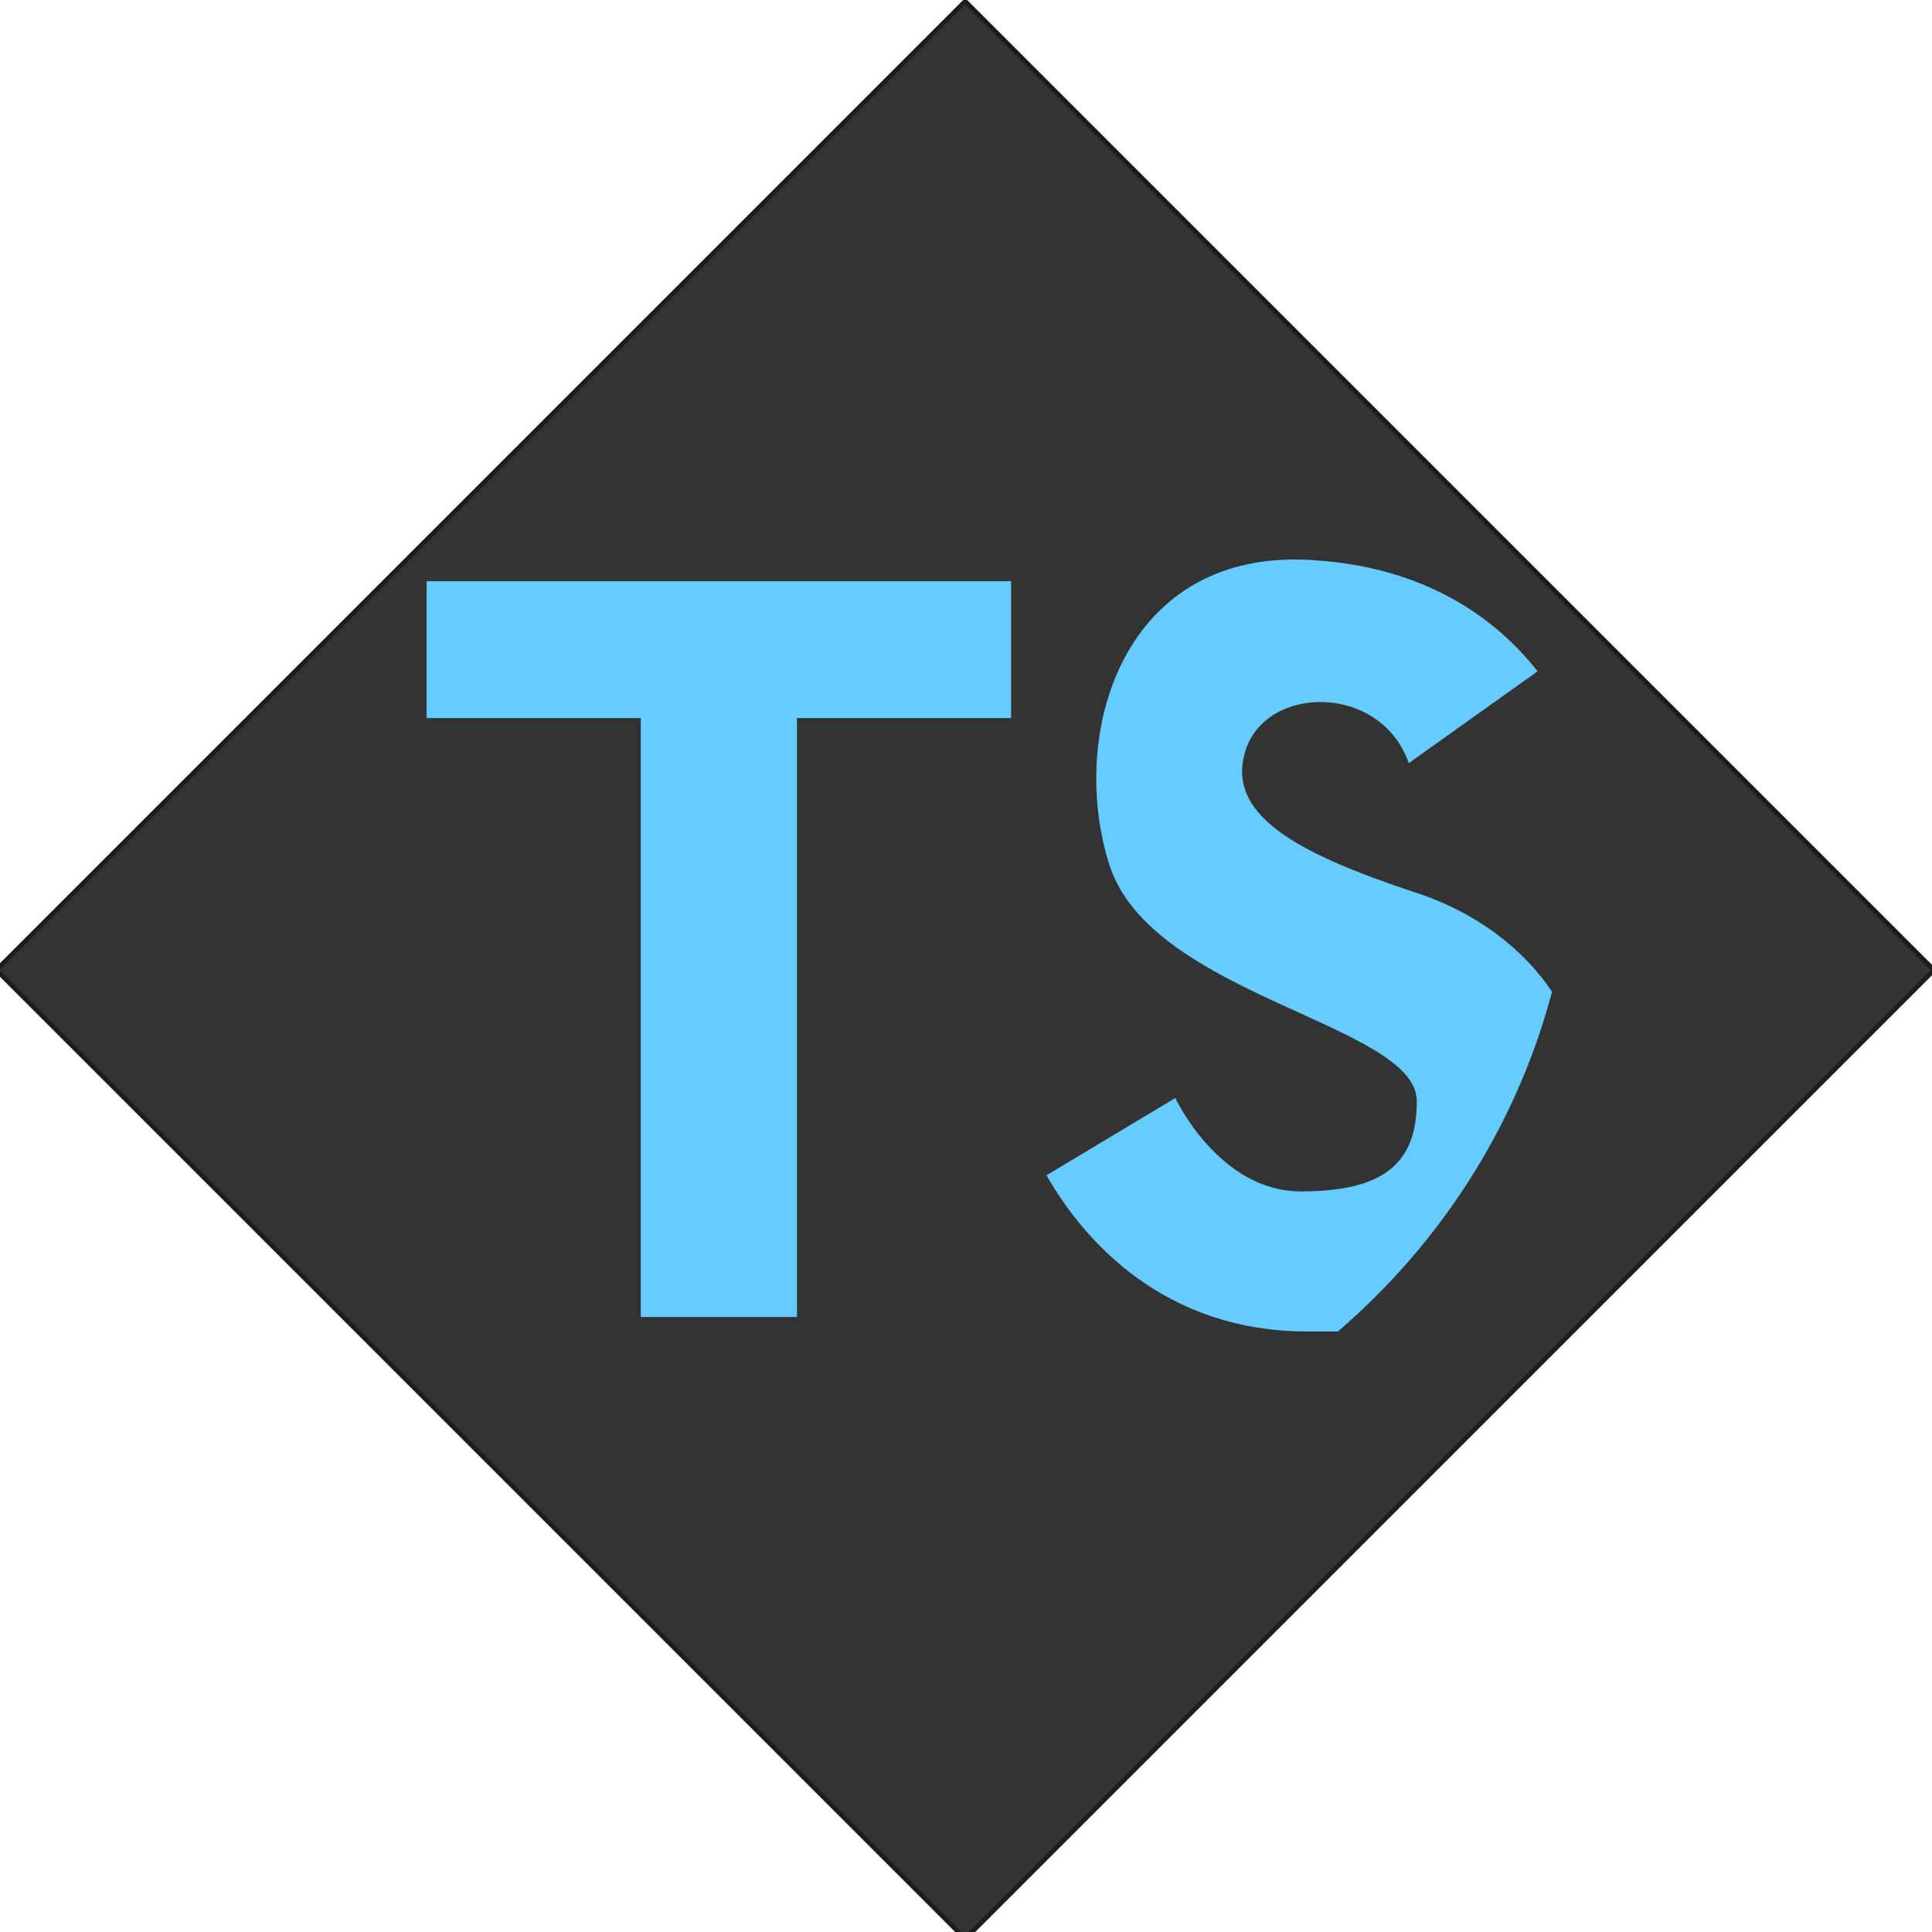
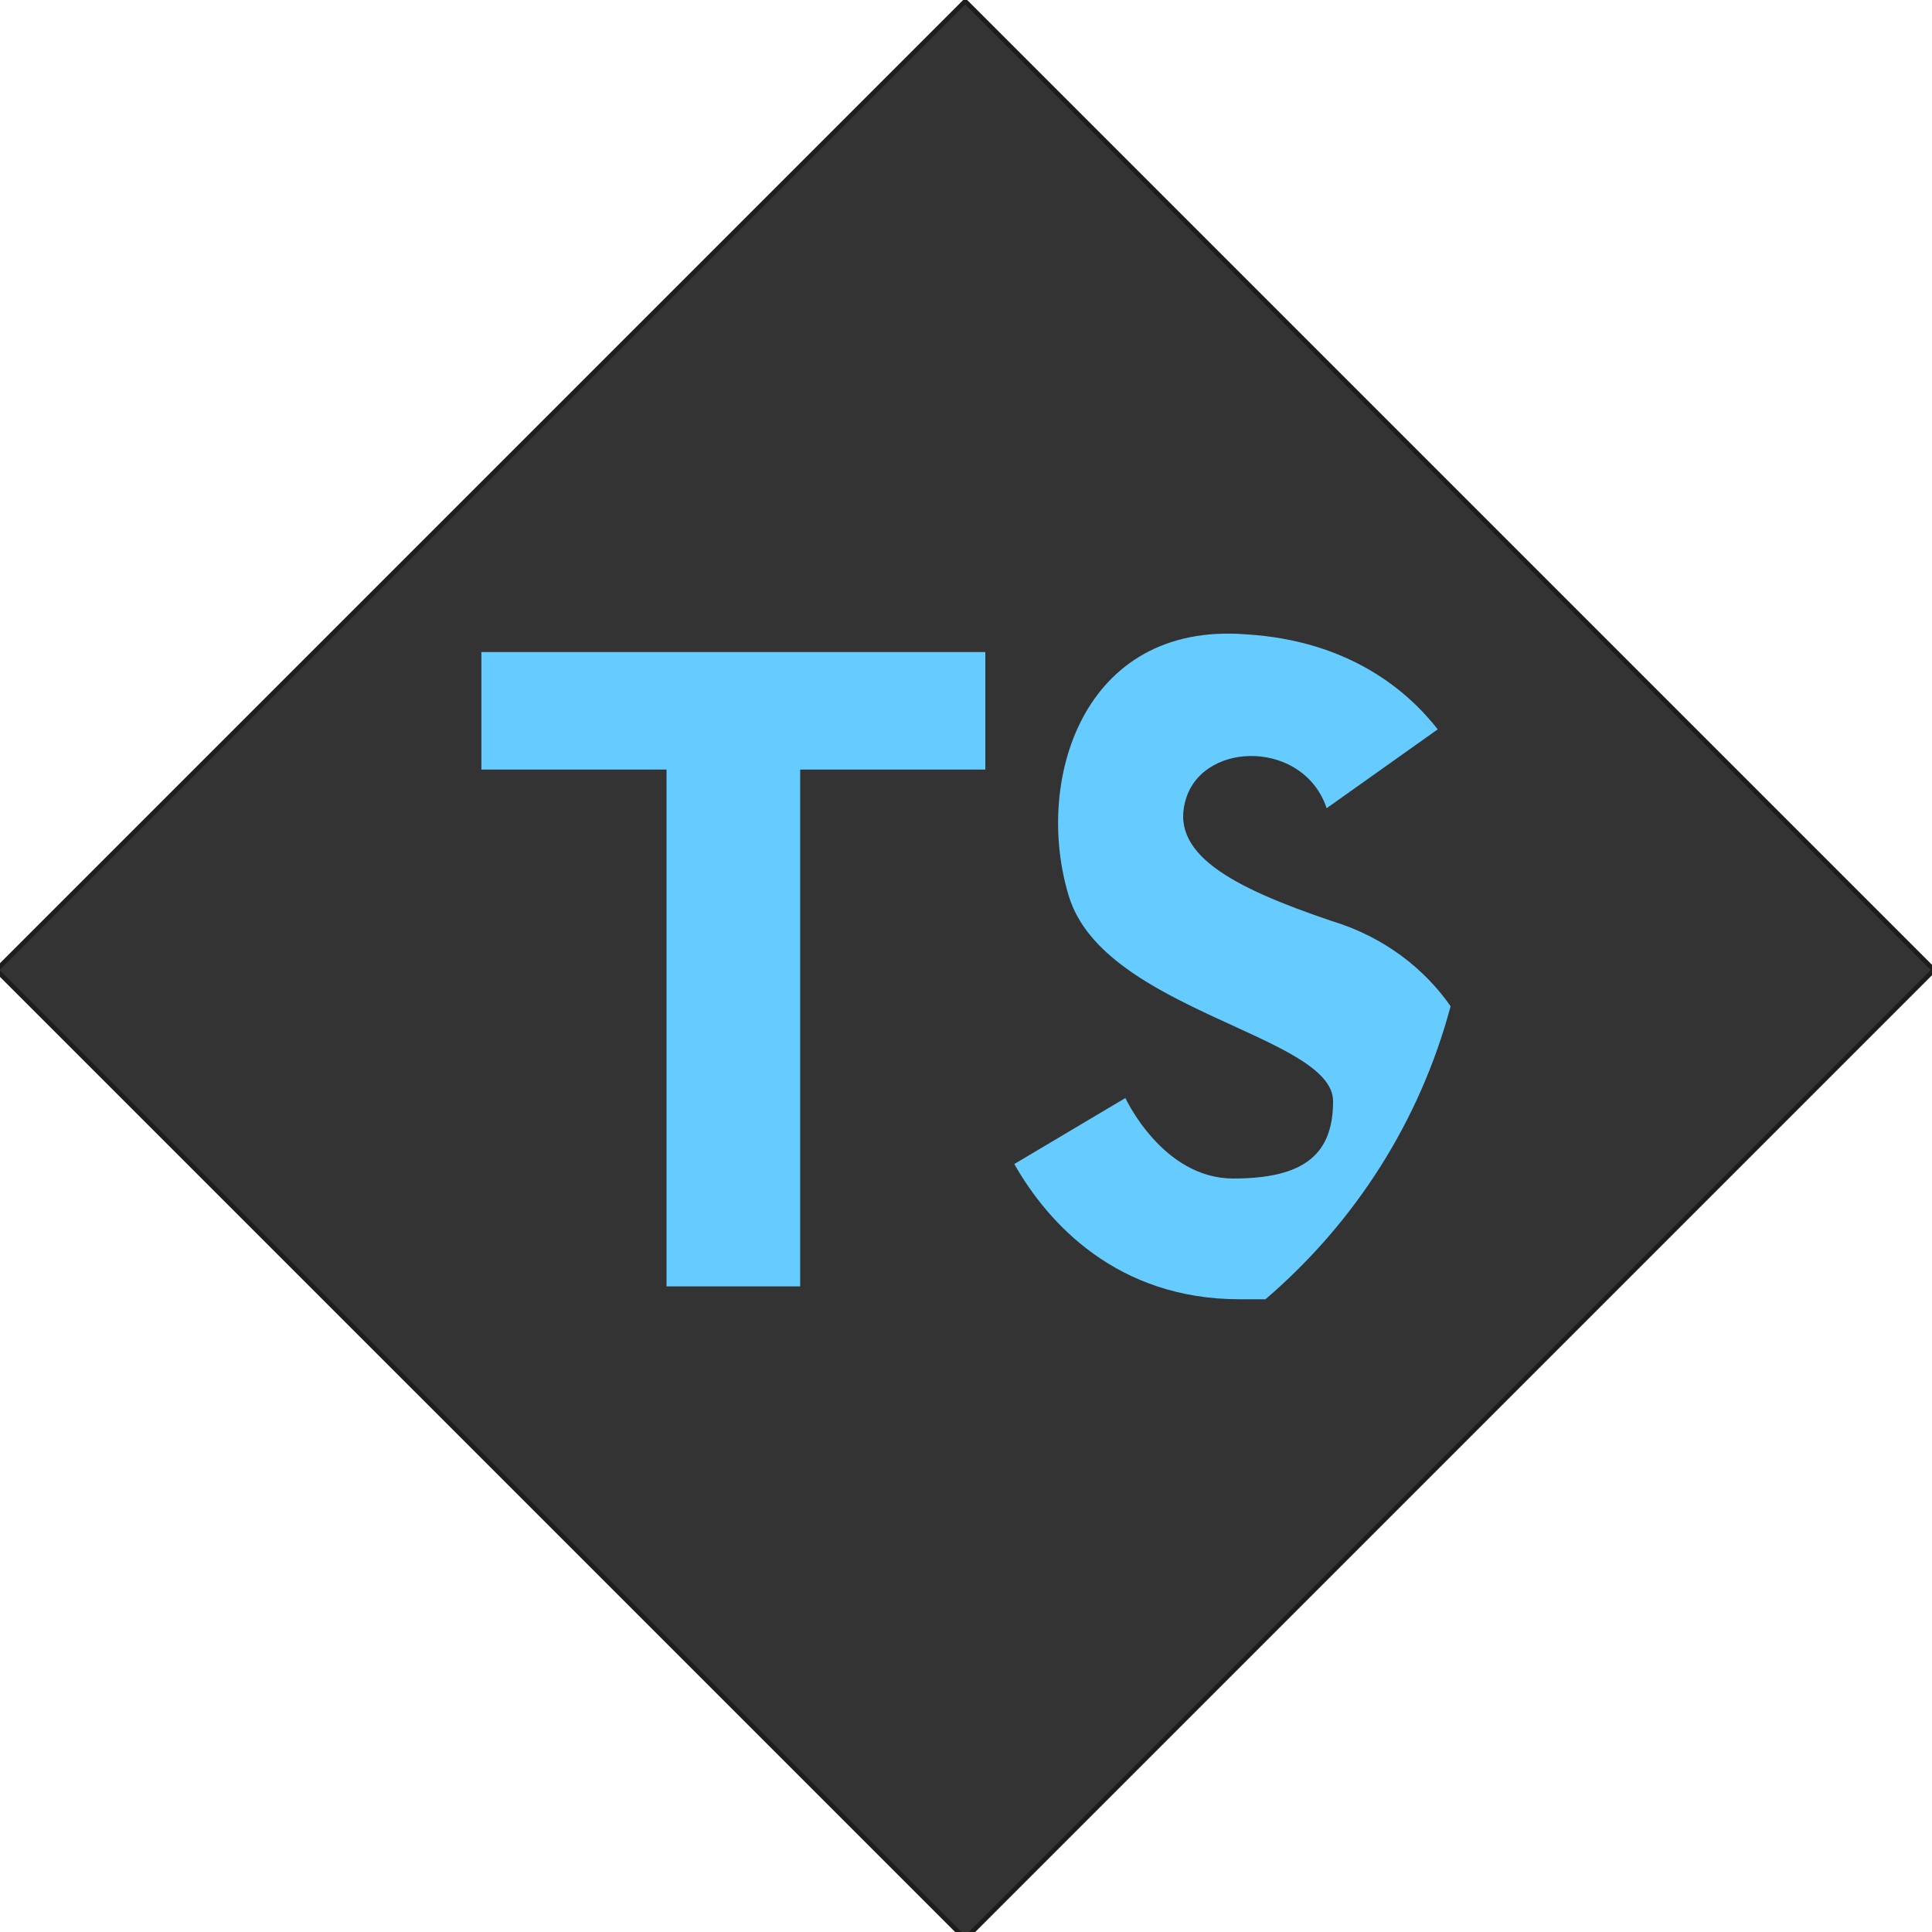
<svg xmlns="http://www.w3.org/2000/svg" version="1.1" id="Слой_1" x="0px" y="0px" viewBox="0 0 120 120" style="enable-background:new 0 0 120 120;" xml:space="preserve">
  <style type="text/css">
	.st0{fill:#E94E1B;stroke:#1D1D1B;stroke-width:0.283;stroke-miterlimit:10;}
	.st1{fill:#333333;stroke:#1D1D1B;stroke-width:0.283;stroke-miterlimit:10;}
	.st2{fill:#66CCFF;}
</style>
  <path class="st0" d="M60,0" />
  <path class="st0" d="M0,60" />
  <path class="st0" d="M60,0" />
  <path class="st0" d="M120,60" />
  <path class="st0" d="M120,60" />
  <path class="st0" d="M60,120" />
  <path class="st0" d="M60,120" />
  <path class="st0" d="M0,60" />
-   <rect x="17.4" y="17.7" transform="matrix(0.7071 0.7071 -0.7071 0.7071 60.1617 -24.7432)" class="st1" width="85.1" height="85.1" />
+   <rect x="17.4" y="17.7" transform="matrix(0.7071 -0.7071 0.7071 0.7071 -25.0445 60.0376)" class="st1" width="85.1" height="85.1" />
  <g>
-     <path class="st2" d="M96.4,61.6c-2.2,8.3-6.9,15.6-13.3,21.1c-0.6,0-1.3,0-1.9,0c-8.8,0-13.8-5.5-16.2-9.7l8-4.8   c0,0,2.7,5.8,7.8,5.8c5.1,0,7.2-1.7,7.2-5.6c0-4.8-16.5-6.5-19.1-14.7s0.9-19.8,12.8-18.9c7.5,0.5,11.7,4.2,13.8,6.9l-8,5.7   c-1.7-4.9-8.7-4.9-10.1-0.9c-1.4,4.1,3.2,6.5,10.4,8.9C91.6,56.6,94.6,58.9,96.4,61.6z" />
-     <polygon class="st2" points="62.8,36.1 26.5,36.1 26.5,44.6 39.8,44.6 39.8,81.8 49.5,81.8 49.5,44.6 62.8,44.6  " />
+     <path class="st2" d="M90.1,62.5c-1.9,7.1-5.9,13.4-11.5,18.2c-0.5,0-1.1,0-1.6,0c-7.6,0-11.9-4.7-14-8.4l6.9-4.1c0,0,2.3,5,6.7,5   s6.2-1.5,6.2-4.8c0-4.1-14.2-5.6-16.4-12.7c-2.2-7.1,0.8-17.1,11-16.3c6.5,0.4,10.1,3.6,11.9,5.9l-6.9,4.9C81,46,74.9,46,73.7,49.5   c-1.2,3.5,2.8,5.6,9,7.7C86,58.2,88.5,60.2,90.1,62.5z" />
+     <polygon class="st2" points="61.2,40.5 29.9,40.5 29.9,47.8 41.4,47.8 41.4,79.9 49.7,79.9 49.7,47.8 61.2,47.8  " />
  </g>
</svg>
